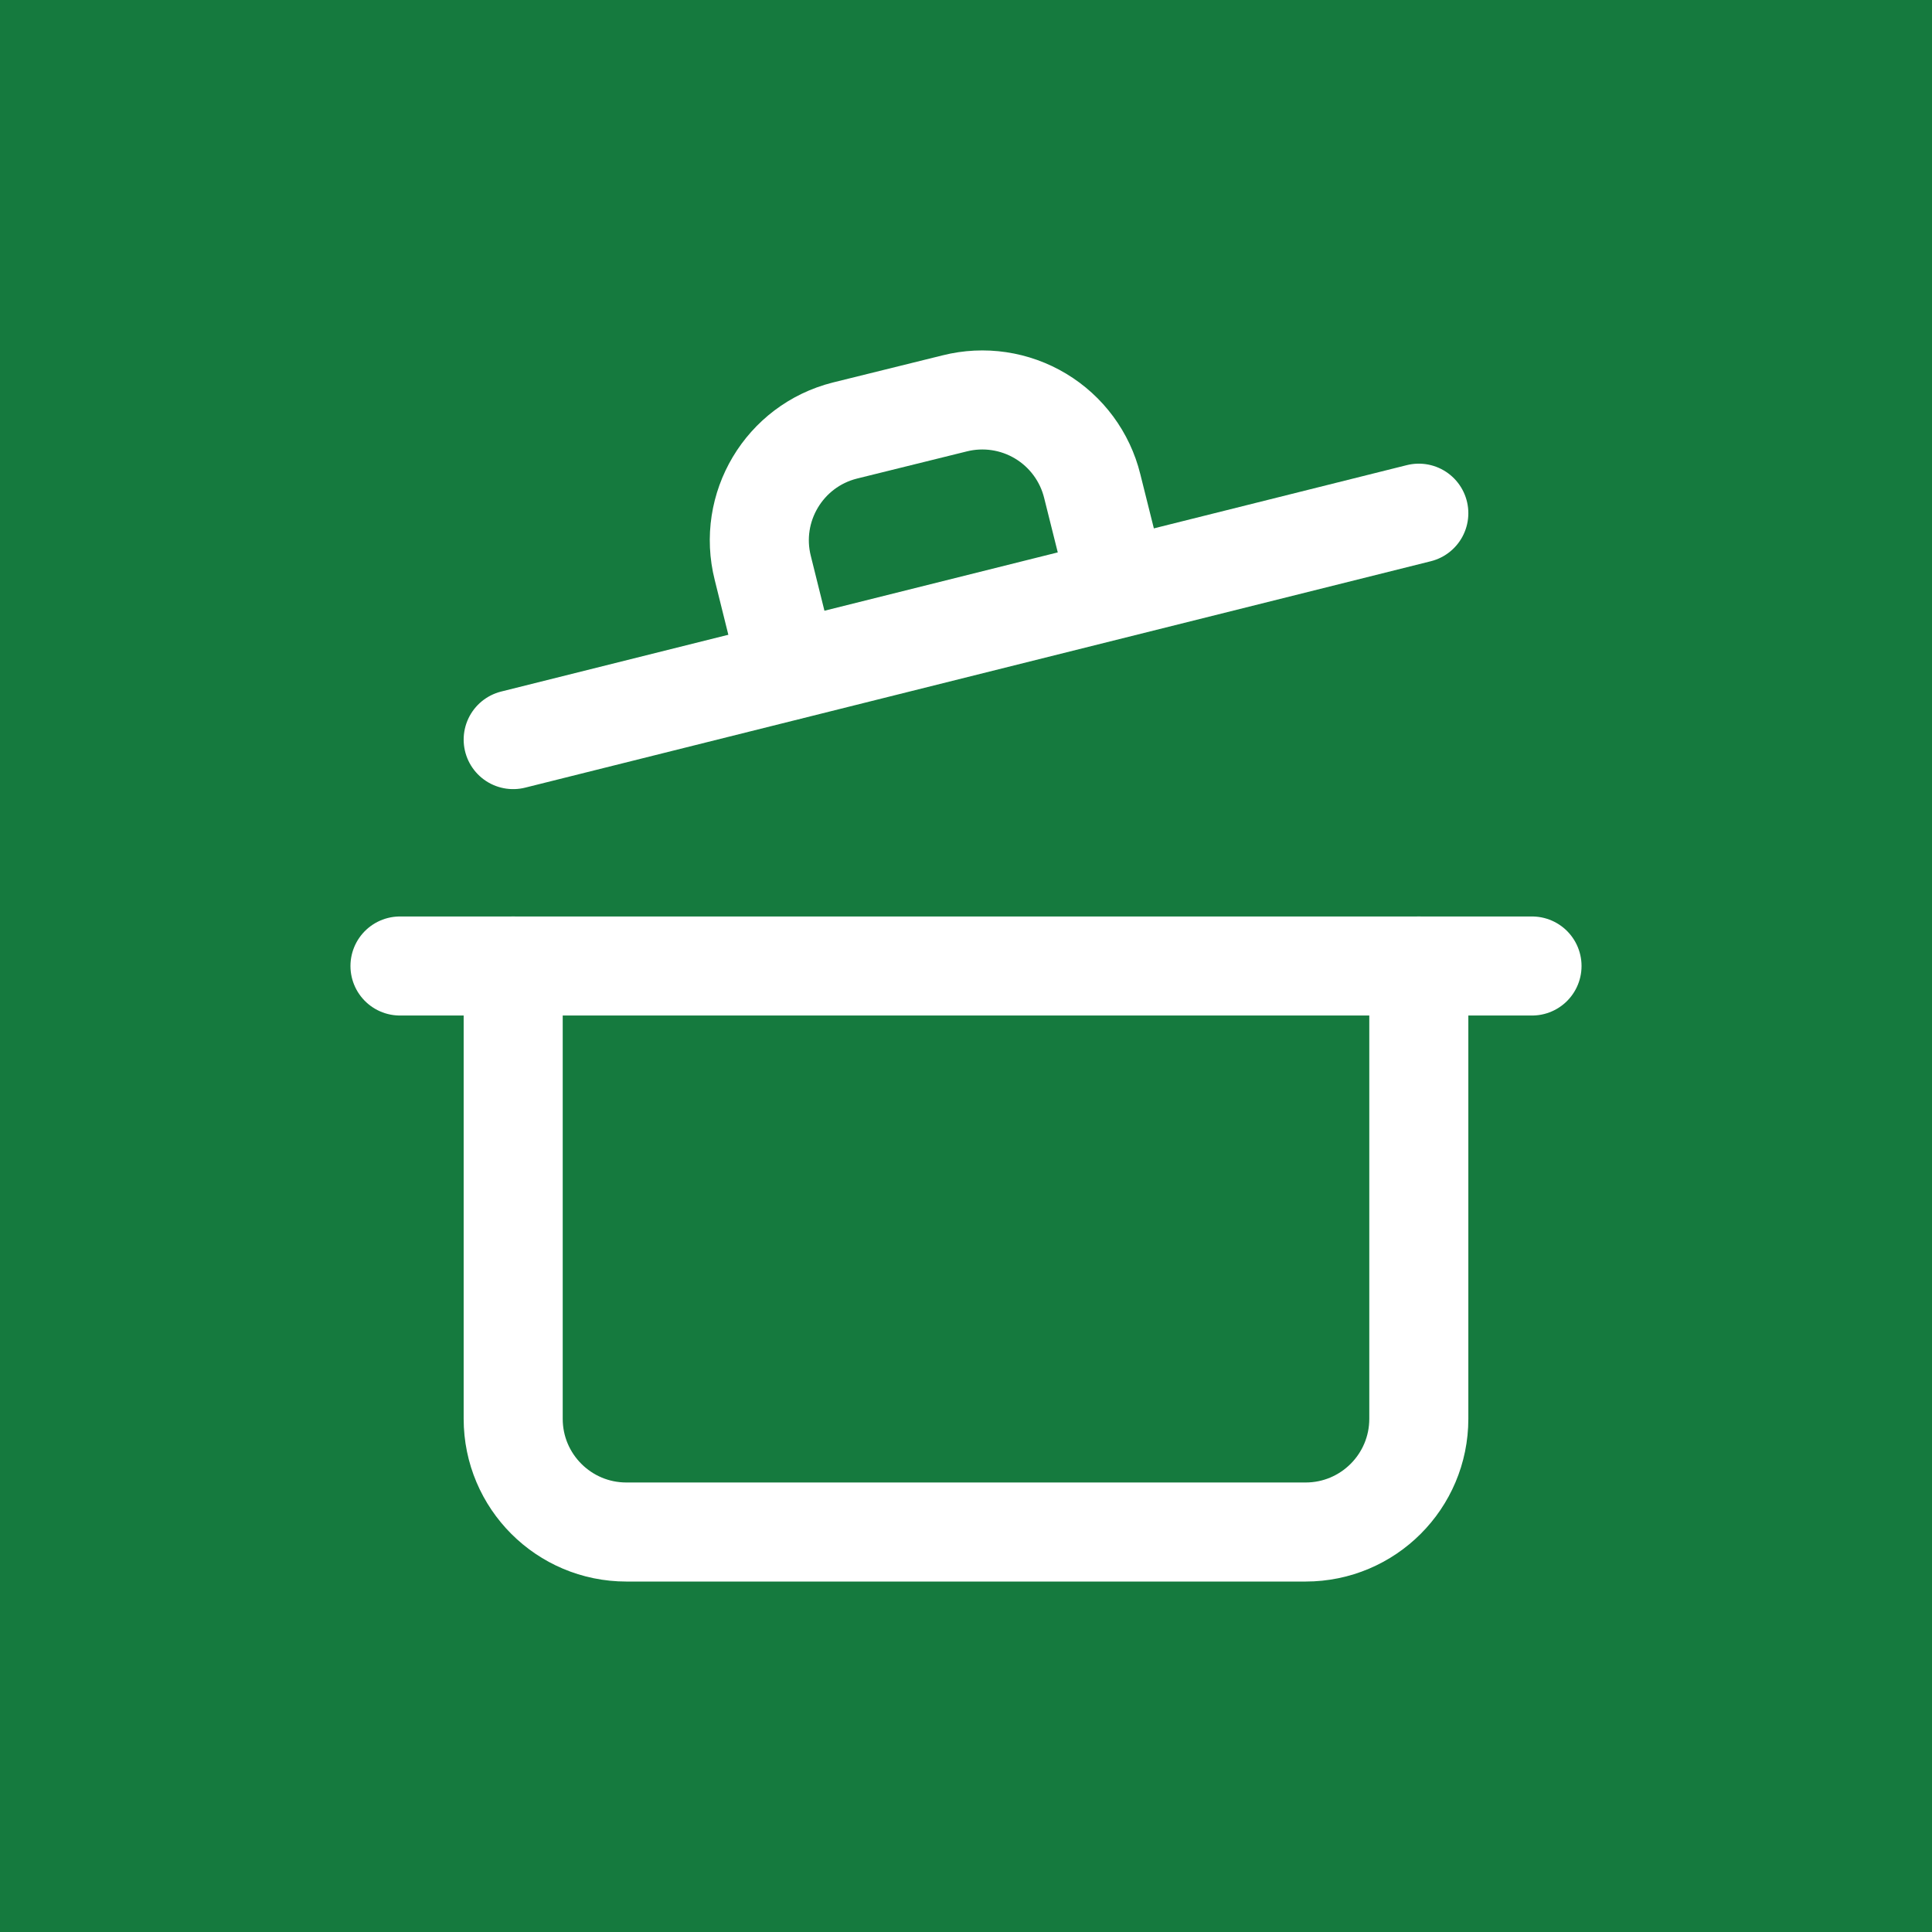
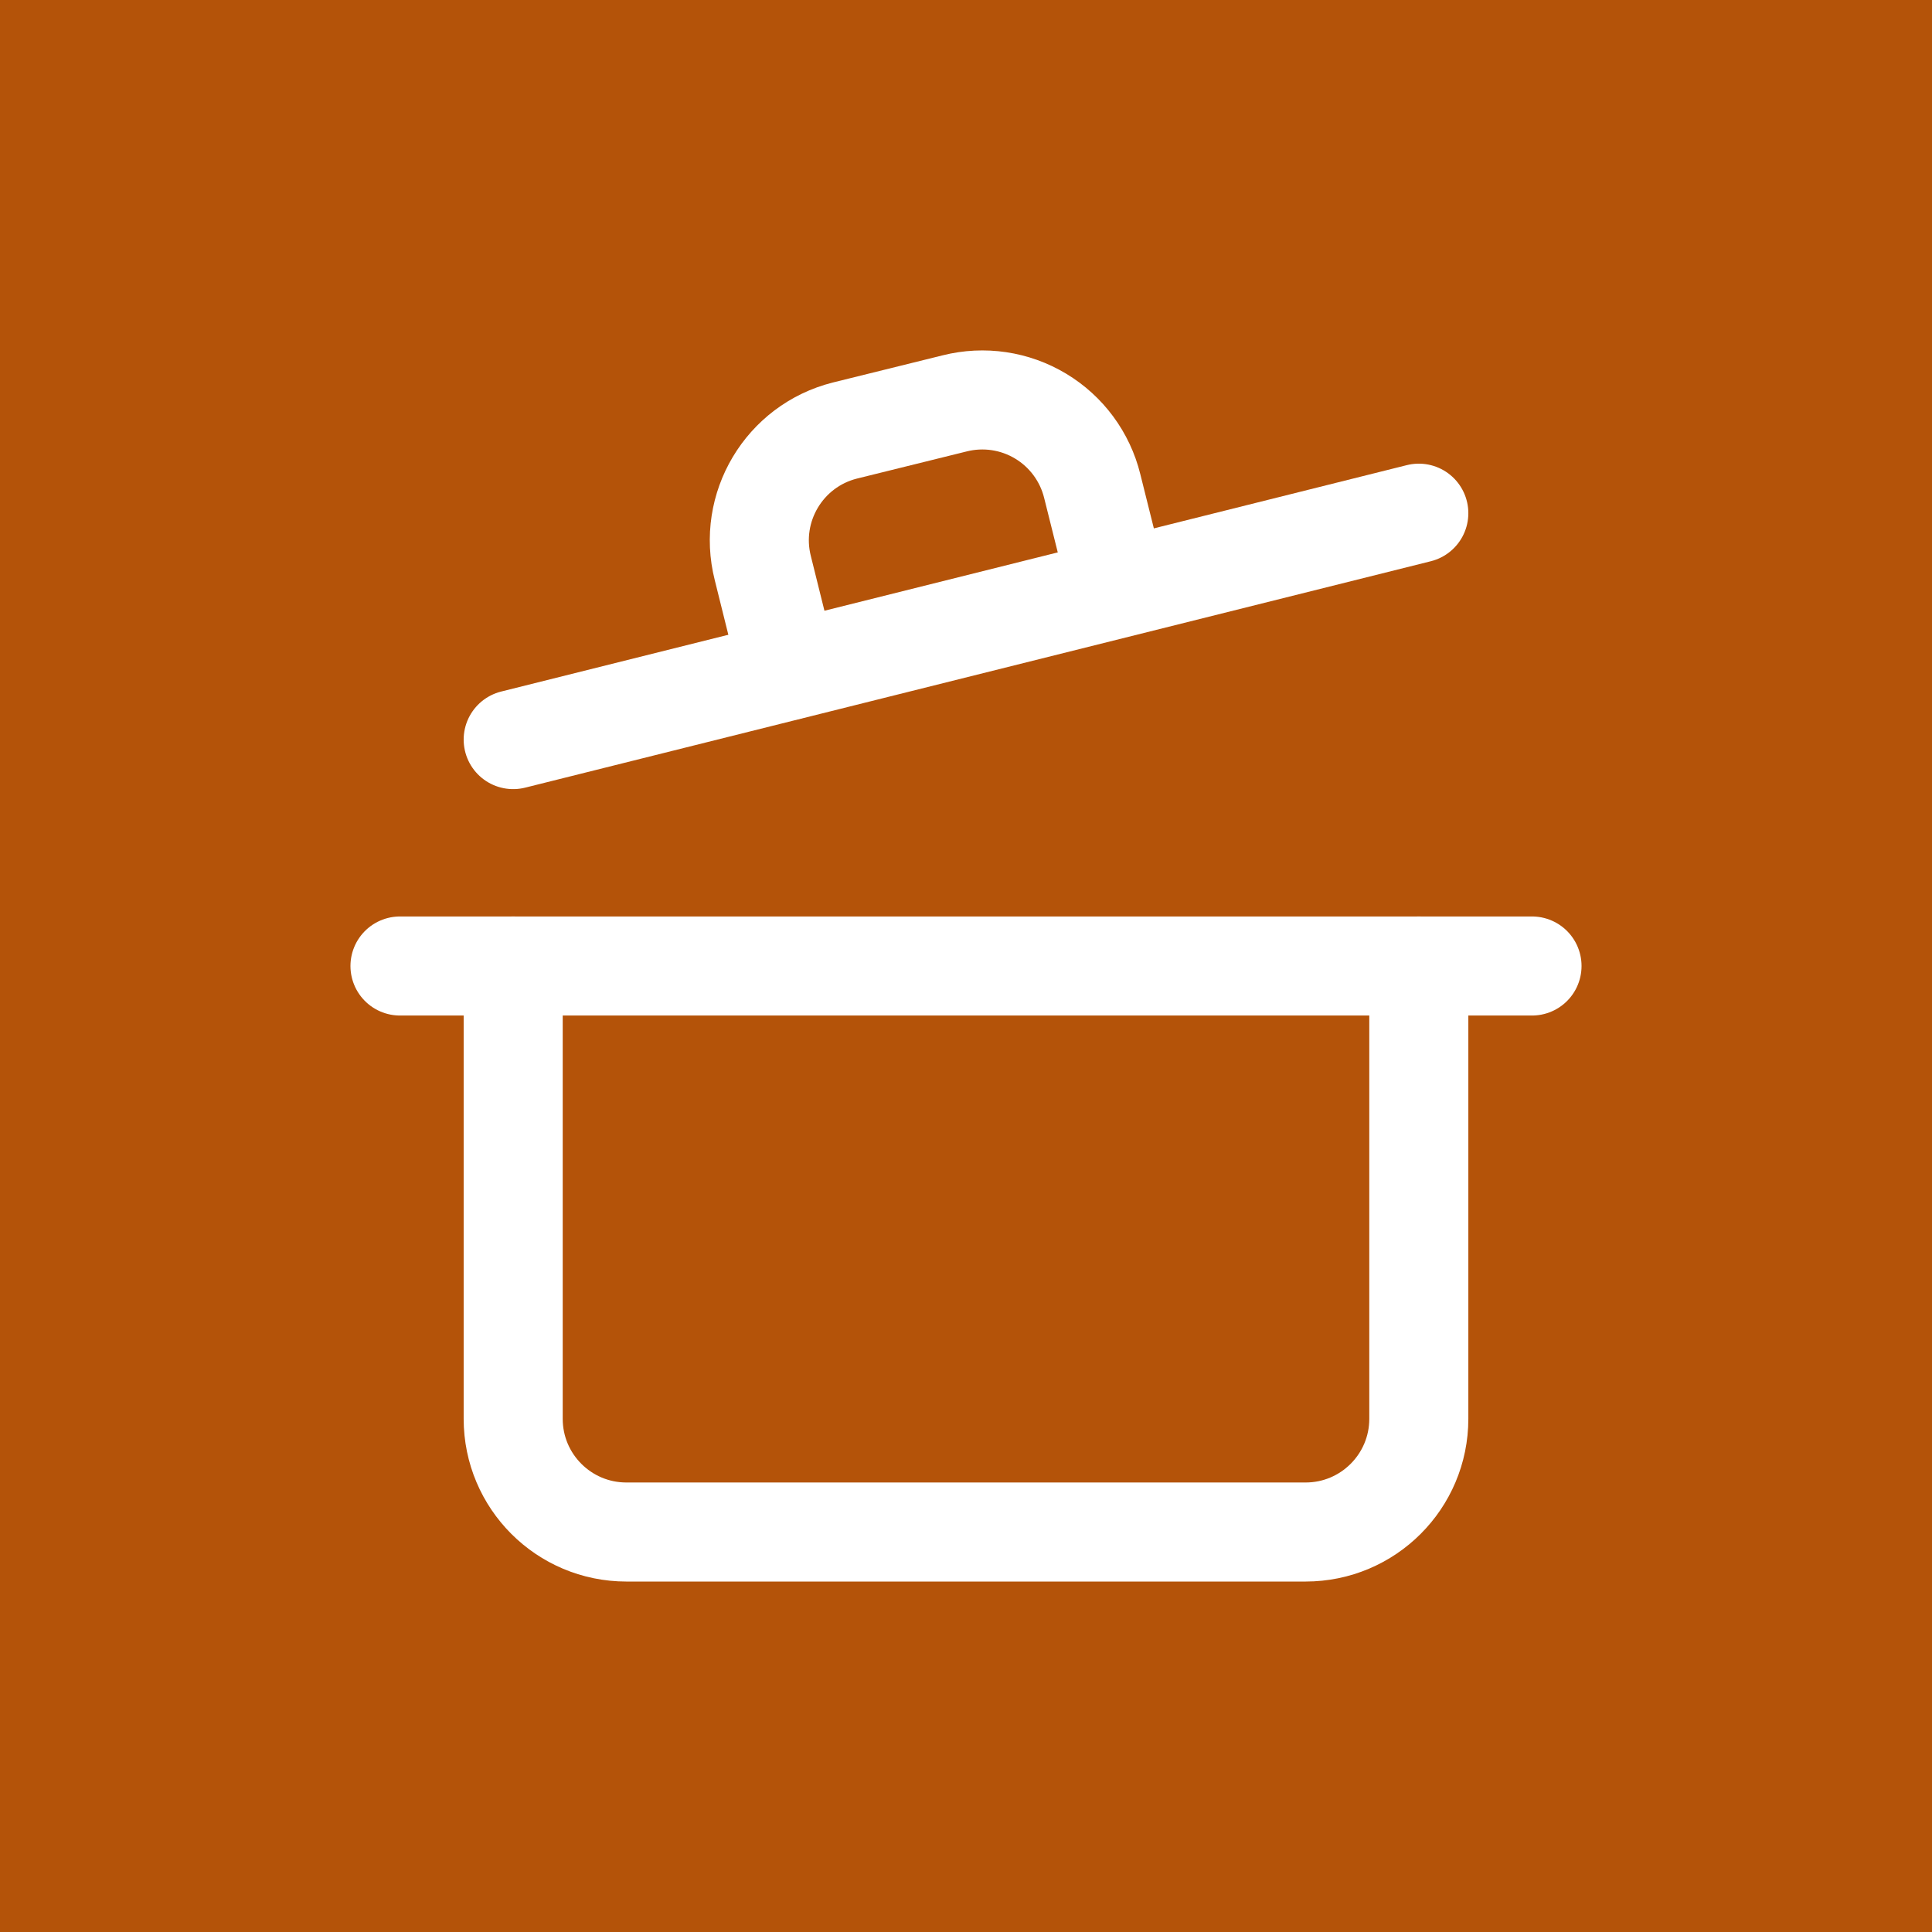
<svg xmlns="http://www.w3.org/2000/svg" viewBox="0 0 512 512" role="img" aria-label="pundo">
-   <rect width="512" height="512" fill="#157a3e" />
+   <rect width="512" height="512" fill="#b45309" />
  <g transform="translate(256 256) scale(15) translate(-12 -12)" fill="none" stroke="#ffffff" stroke-width="1.75" stroke-linecap="round" stroke-linejoin="round">
    <path d="M2 12h20" />
    <path d="M20 12v8a2 2 0 0 1-2 2H6a2 2 0 0 1-2-2v-8" />
    <path d="m4 8 16-4" />
    <path d="m8.86 6.78-.45-1.81a2 2 0 0 1 1.45-2.43l1.94-.48a2 2 0 0 1 2.43 1.46l.45 1.8" />
  </g>
</svg>
